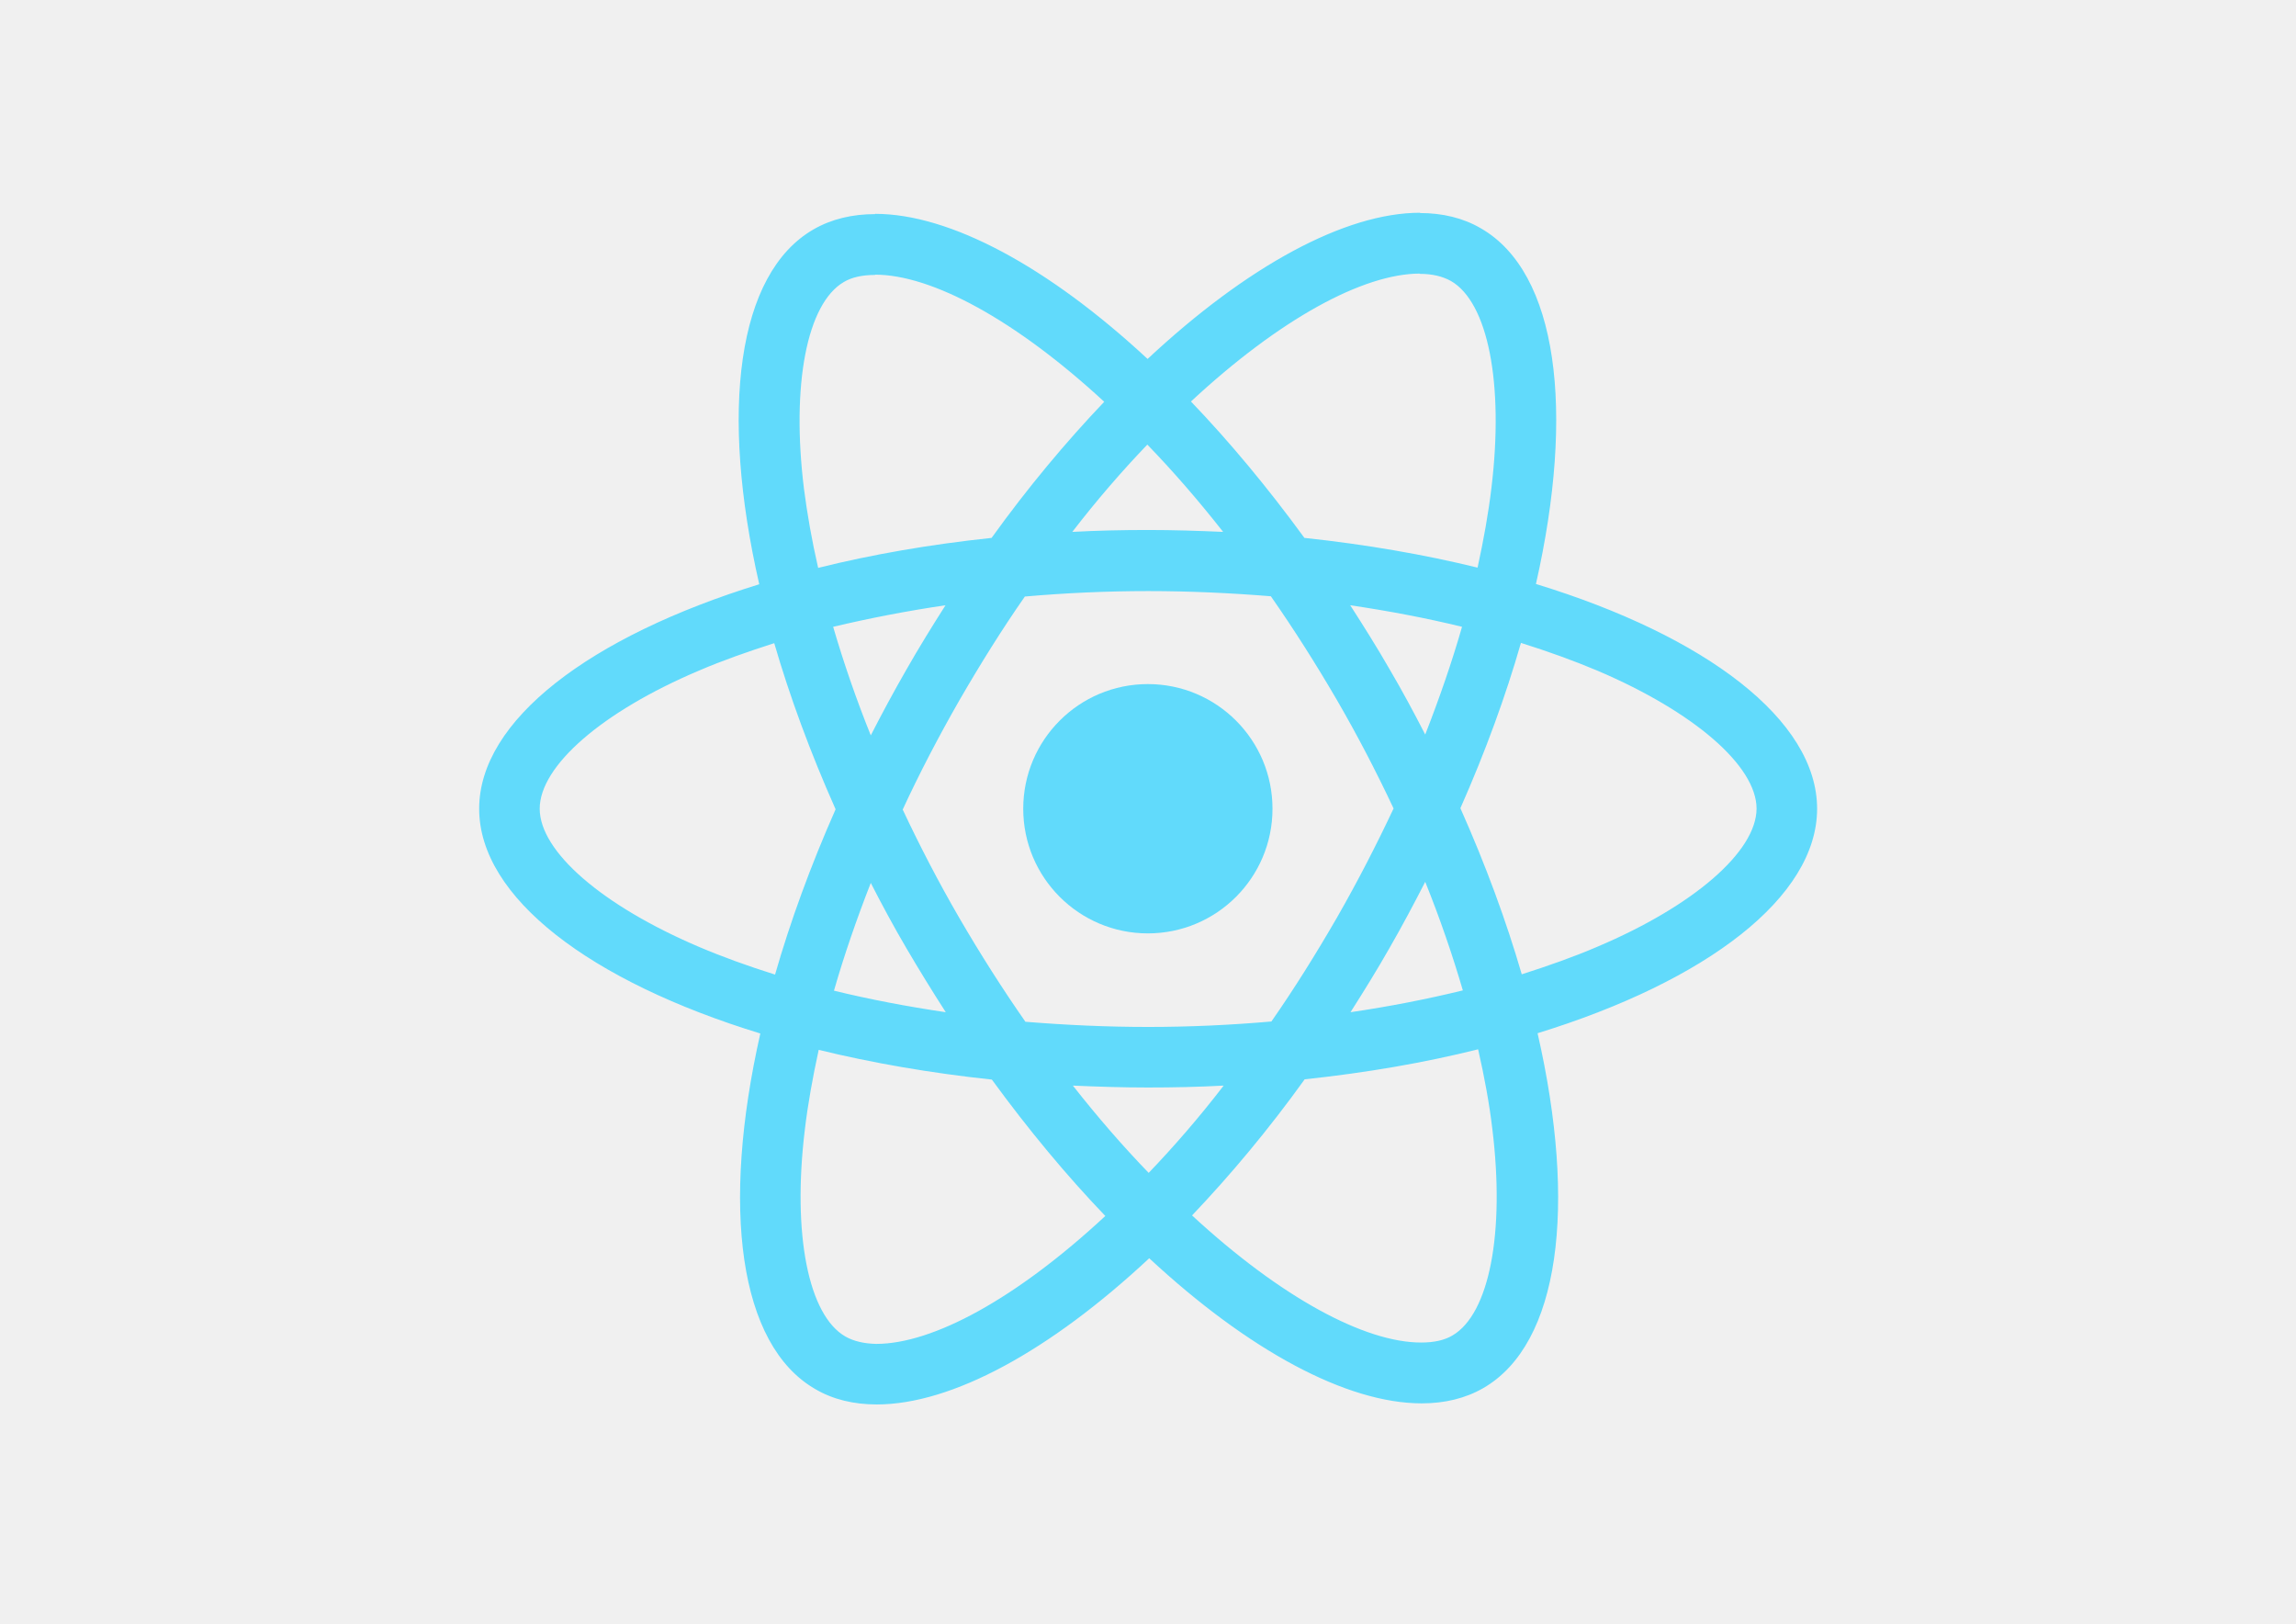
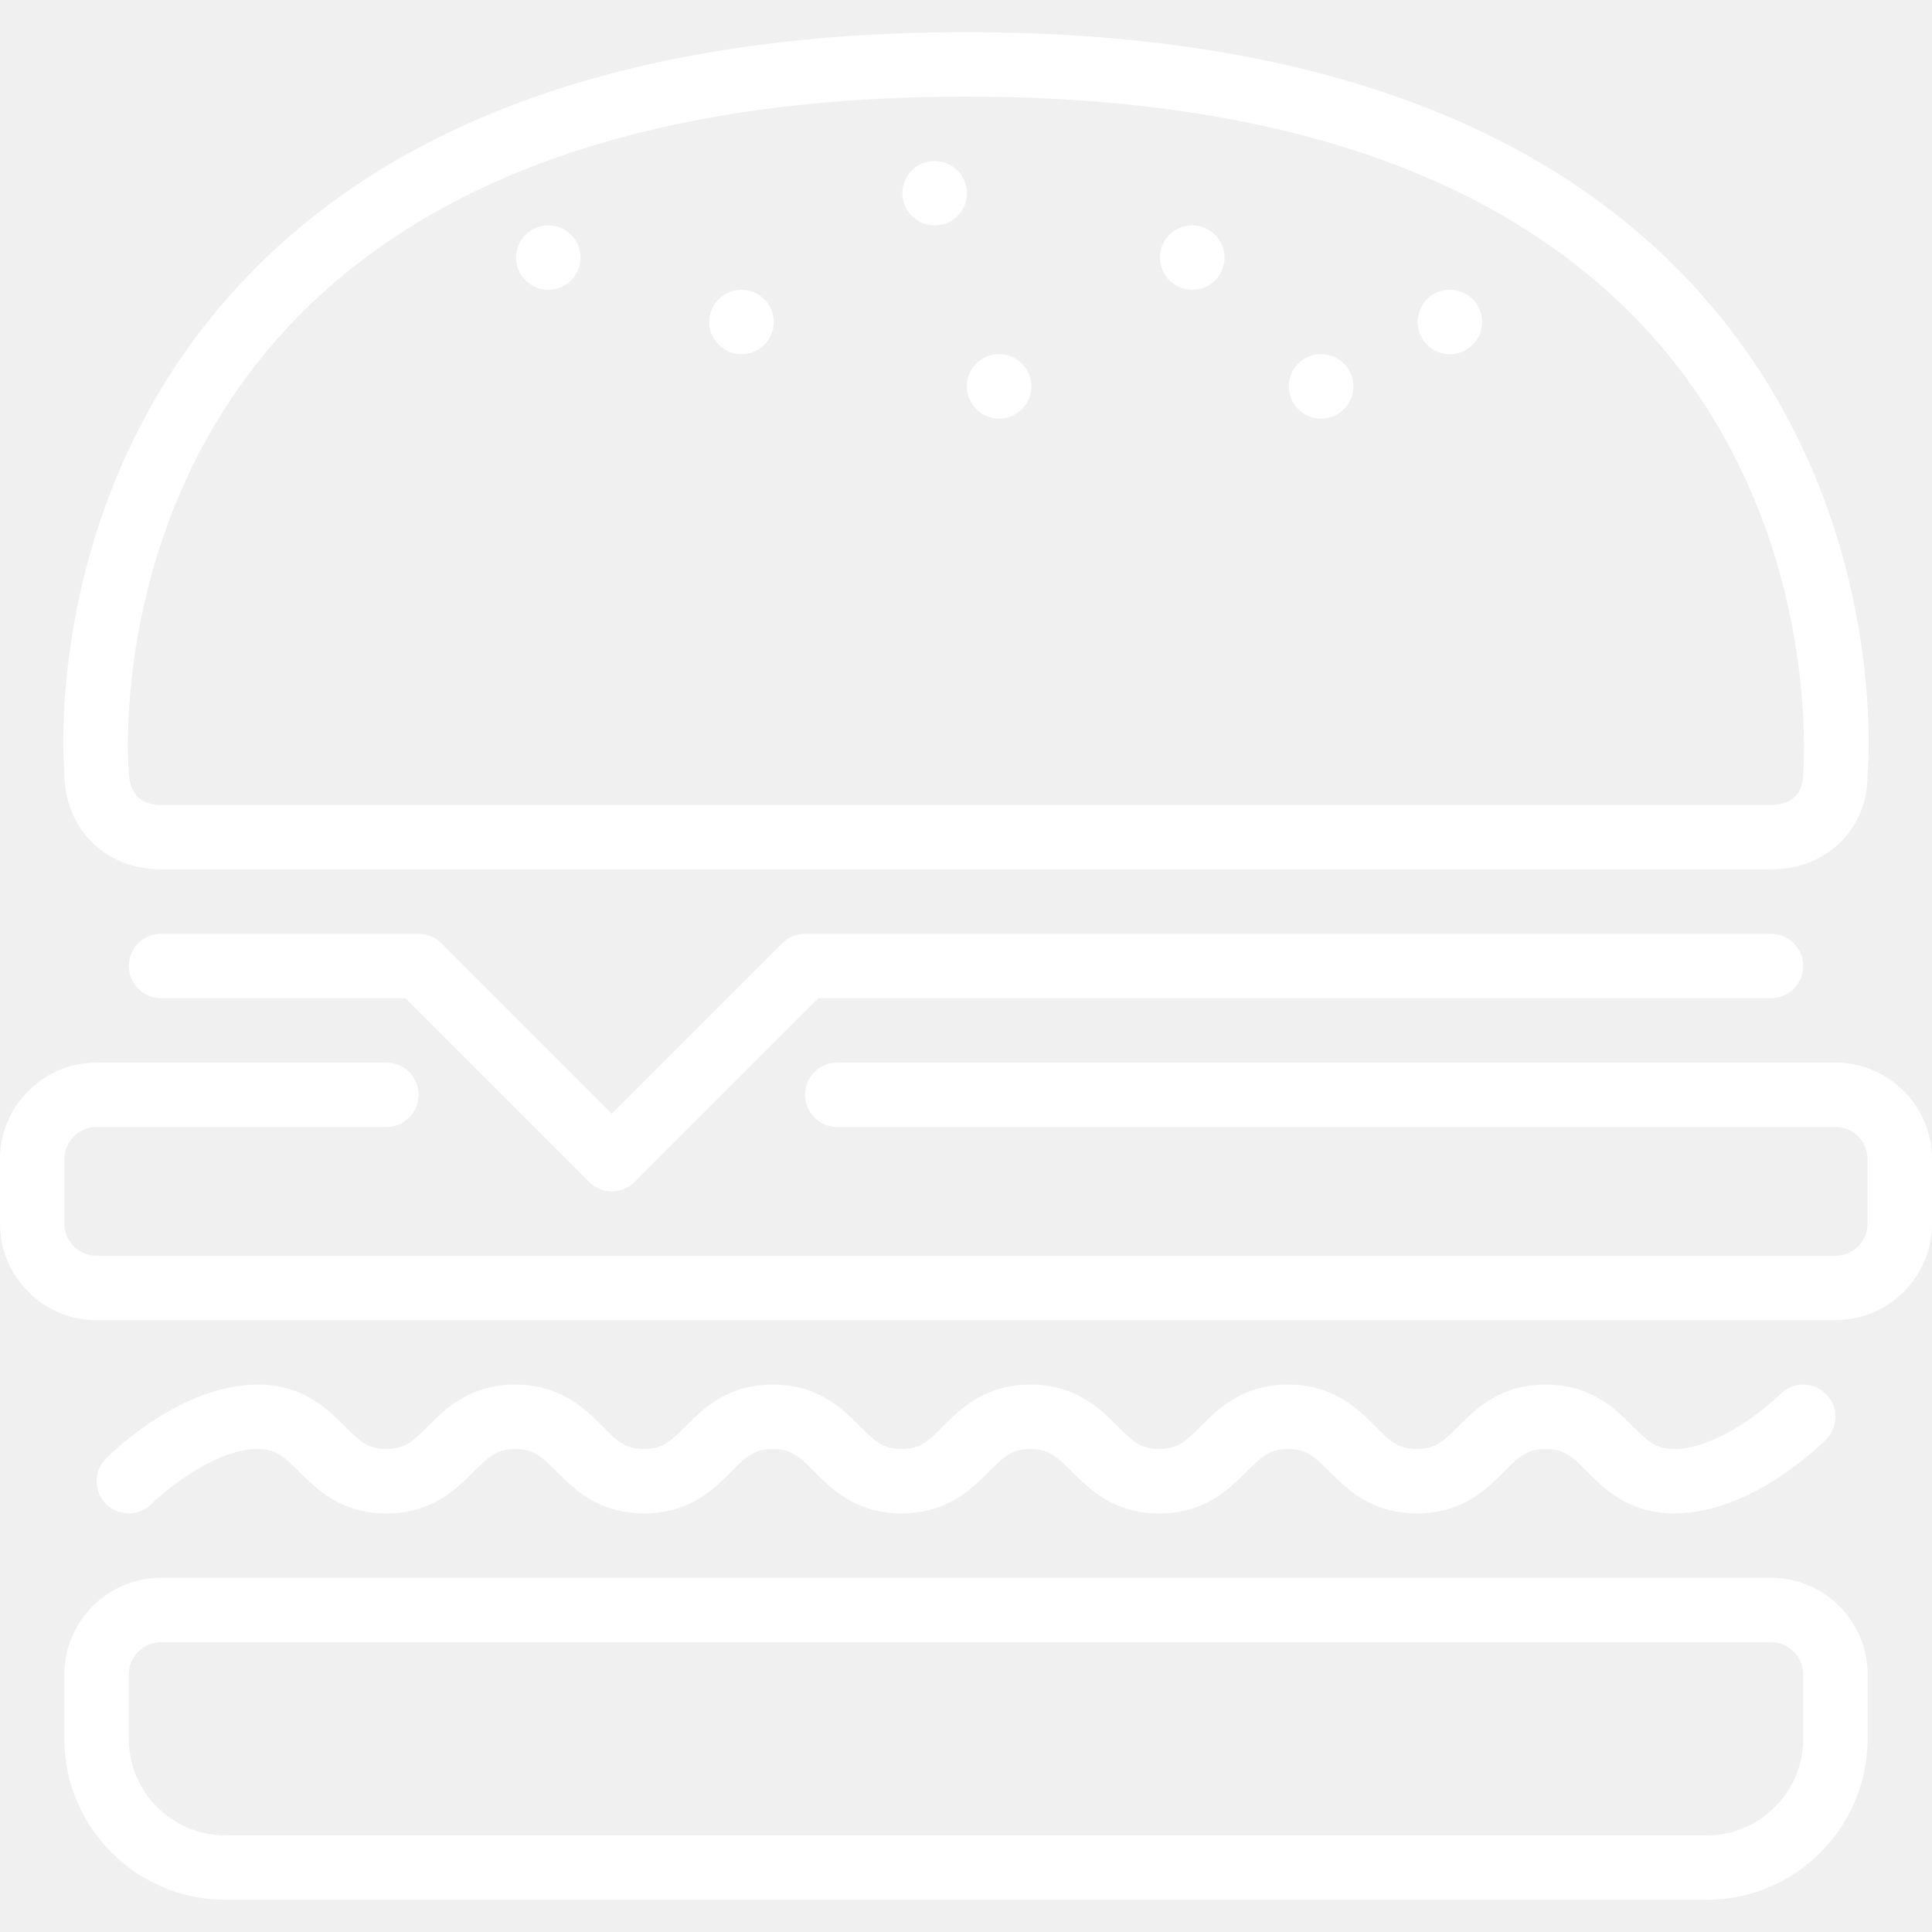
- <svg xmlns="http://www.w3.org/2000/svg" viewBox="0 0 841.9 595.3">
-   <g fill="#61DAFB">
-     <path d="M666.3 296.5c0-32.5-40.7-63.3-103.1-82.4 14.4-63.6 8-114.2-20.2-130.4-6.5-3.8-14.1-5.6-22.4-5.6v22.3c4.6 0 8.3.9 11.4 2.6 13.6 7.8 19.5 37.5 14.9 75.7-1.1 9.4-2.9 19.3-5.1 29.4-19.6-4.8-41-8.5-63.5-10.9-13.5-18.5-27.5-35.3-41.6-50 32.6-30.3 63.2-46.9 84-46.9V78c-27.5 0-63.5 19.6-99.9 53.6-36.4-33.8-72.4-53.2-99.9-53.2v22.3c20.7 0 51.4 16.5 84 46.6-14 14.7-28 31.4-41.3 49.9-22.6 2.4-44 6.1-63.6 11-2.3-10-4-19.7-5.2-29-4.7-38.2 1.1-67.9 14.6-75.8 3-1.8 6.9-2.6 11.5-2.6V78.5c-8.4 0-16 1.8-22.6 5.6-28.1 16.2-34.4 66.7-19.9 130.1-62.2 19.2-102.7 49.9-102.7 82.3 0 32.5 40.7 63.3 103.1 82.4-14.4 63.6-8 114.2 20.2 130.4 6.5 3.8 14.1 5.6 22.5 5.6 27.5 0 63.5-19.6 99.9-53.6 36.4 33.8 72.4 53.2 99.9 53.2 8.4 0 16-1.8 22.6-5.6 28.1-16.2 34.4-66.7 19.9-130.1 62-19.1 102.5-49.9 102.5-82.3zm-130.2-66.7c-3.7 12.9-8.3 26.2-13.5 39.5-4.1-8-8.4-16-13.1-24-4.6-8-9.5-15.8-14.4-23.4 14.2 2.1 27.9 4.7 41 7.9zm-45.8 106.5c-7.8 13.5-15.8 26.3-24.1 38.2-14.9 1.3-30 2-45.2 2-15.1 0-30.2-.7-45-1.9-8.3-11.9-16.4-24.6-24.2-38-7.6-13.1-14.5-26.4-20.8-39.8 6.2-13.4 13.2-26.8 20.7-39.9 7.8-13.5 15.8-26.3 24.1-38.2 14.9-1.3 30-2 45.2-2 15.1 0 30.2.7 45 1.9 8.3 11.9 16.4 24.6 24.2 38 7.6 13.1 14.5 26.4 20.8 39.8-6.3 13.4-13.2 26.8-20.7 39.9zm32.3-13c5.4 13.4 10 26.8 13.8 39.8-13.1 3.2-26.9 5.9-41.2 8 4.9-7.7 9.8-15.6 14.4-23.7 4.6-8 8.9-16.1 13-24.1zM421.2 430c-9.3-9.6-18.6-20.3-27.8-32 9 .4 18.2.7 27.5.7 9.4 0 18.7-.2 27.8-.7-9 11.7-18.3 22.4-27.5 32zm-74.4-58.9c-14.2-2.1-27.9-4.7-41-7.9 3.7-12.9 8.3-26.2 13.5-39.5 4.1 8 8.4 16 13.1 24 4.7 8 9.5 15.8 14.4 23.4zM420.7 163c9.3 9.6 18.6 20.3 27.8 32-9-.4-18.2-.7-27.5-.7-9.4 0-18.7.2-27.8.7 9-11.7 18.3-22.4 27.5-32zm-74 58.9c-4.9 7.7-9.8 15.6-14.4 23.7-4.6 8-8.9 16-13 24-5.4-13.4-10-26.8-13.8-39.8 13.1-3.1 26.9-5.8 41.2-7.9zm-90.5 125.2c-35.4-15.1-58.3-34.9-58.3-50.6 0-15.7 22.9-35.6 58.3-50.6 8.6-3.7 18-7 27.7-10.1 5.7 19.6 13.2 40 22.5 60.9-9.2 20.8-16.6 41.1-22.2 60.6-9.9-3.1-19.3-6.5-28-10.2zM310 490c-13.6-7.8-19.5-37.5-14.9-75.7 1.1-9.4 2.9-19.3 5.1-29.4 19.6 4.8 41 8.5 63.5 10.9 13.5 18.5 27.5 35.3 41.6 50-32.6 30.3-63.2 46.9-84 46.9-4.5-.1-8.3-1-11.3-2.7zm237.2-76.2c4.7 38.2-1.1 67.9-14.6 75.8-3 1.8-6.9 2.6-11.5 2.6-20.7 0-51.4-16.5-84-46.6 14-14.7 28-31.4 41.3-49.9 22.6-2.4 44-6.1 63.6-11 2.3 10.1 4.1 19.8 5.2 29.1zm38.5-66.7c-8.6 3.7-18 7-27.7 10.1-5.7-19.6-13.2-40-22.5-60.9 9.2-20.8 16.6-41.1 22.2-60.6 9.9 3.1 19.3 6.5 28.1 10.2 35.4 15.1 58.3 34.9 58.3 50.6-.1 15.7-23 35.6-58.4 50.6zM320.8 78.4z" />
-     <circle cx="420.9" cy="296.5" r="45.7" />
-     <path d="M520.5 78.1z" />
+ <svg xmlns="http://www.w3.org/2000/svg" version="1.1" id="Layer_1" x="0px" y="0px" viewBox="0 0 512 512" style="enable-background:new 0 0 512 512;" fill="white" xml:space="preserve">
+   <g>
+     <g>
+       <g>
+         <path d="M264.789,110.933c4.719,0,8.533-3.823,8.533-8.533c0-4.71-3.814-8.533-8.533-8.533h-0.085                c-4.71,0-8.491,3.823-8.491,8.533C256.213,107.11,260.079,110.933,264.789,110.933z" />
+         <path d="M196.523,93.867c4.719,0,8.533-3.823,8.533-8.533s-3.814-8.533-8.533-8.533h-0.085c-4.71,0-8.491,3.823-8.491,8.533                S191.812,93.867,196.523,93.867z" />
+         <path d="M315.989,76.8c4.719,0,8.533-3.823,8.533-8.533s-3.814-8.533-8.533-8.533h-0.085c-4.71,0-8.491,3.823-8.491,8.533                S311.279,76.8,315.989,76.8z" />
+         <path d="M384.256,93.867c4.719,0,8.533-3.823,8.533-8.533s-3.814-8.533-8.533-8.533h-0.085c-4.71,0-8.491,3.823-8.491,8.533                S379.546,93.867,384.256,93.867z" />
+         <path d="M350.123,110.933c4.719,0,8.533-3.823,8.533-8.533c0-4.71-3.814-8.533-8.533-8.533h-0.085                c-4.71,0-8.491,3.823-8.491,8.533C341.547,107.11,345.412,110.933,350.123,110.933z" />
+         <path d="M247.723,59.733c4.719,0,8.533-3.823,8.533-8.533c0-4.71-3.814-8.533-8.533-8.533h-0.085                c-4.71,0-8.491,3.823-8.491,8.533C239.147,55.91,243.012,59.733,247.723,59.733z" />
+         <path d="M469.333,418.133H42.667c-14.114,0-25.6,11.486-25.6,25.6V460.8c0,23.526,19.14,42.667,42.667,42.667h392.533                c23.526,0,42.667-19.14,42.667-42.667v-17.067C494.933,429.619,483.456,418.133,469.333,418.133z M477.867,460.8                c0,14.114-11.477,25.6-25.6,25.6H59.733c-14.114,0-25.6-11.486-25.6-25.6v-17.067c0-4.702,3.831-8.533,8.533-8.533h426.667                c4.702,0,8.533,3.831,8.533,8.533V460.8z" />
+         <path d="M40.158,398.575C44.245,394.522,57.259,384,68.267,384c4.796,0,6.852,1.852,11.034,6.033                c4.659,4.659,11.034,11.034,23.1,11.034c12.066,0,18.449-6.374,23.1-11.034c4.181-4.181,6.238-6.033,11.034-6.033                c4.796,0,6.852,1.852,11.034,6.033c4.659,4.659,11.034,11.034,23.1,11.034c12.066,0,18.449-6.374,23.1-11.034                c4.181-4.181,6.238-6.033,11.034-6.033c4.796,0,6.852,1.852,11.034,6.033c4.659,4.659,11.034,11.034,23.1,11.034                c12.066,0,18.449-6.374,23.1-11.034c4.181-4.181,6.238-6.033,11.034-6.033c4.796,0,6.852,1.852,11.034,6.033                c4.659,4.659,11.034,11.034,23.1,11.034c12.066,0,18.449-6.374,23.1-11.034c4.181-4.181,6.238-6.033,11.034-6.033                s6.852,1.852,11.034,6.033c4.659,4.659,11.034,11.034,23.1,11.034c12.066,0,18.449-6.374,23.1-11.034                c4.181-4.181,6.238-6.033,11.034-6.033s6.852,1.852,11.034,6.033c4.659,4.659,11.034,11.034,23.1,11.034                c20.028,0,38.17-17.562,40.166-19.567c3.328-3.328,3.328-8.713,0.009-12.049s-8.73-3.354-12.058-0.026                C467.763,373.478,454.741,384,443.733,384c-4.796,0-6.852-1.852-11.034-6.033c-4.651-4.659-11.034-11.034-23.1-11.034                c-12.066,0-18.441,6.374-23.1,11.034c-4.181,4.181-6.238,6.033-11.034,6.033s-6.852-1.852-11.034-6.033                c-4.651-4.659-11.034-11.034-23.1-11.034c-12.066,0-18.441,6.374-23.1,11.034c-4.181,4.181-6.238,6.033-11.034,6.033                s-6.852-1.852-11.034-6.033c-4.651-4.659-11.034-11.034-23.1-11.034c-12.066,0-18.44,6.374-23.1,11.034                c-4.181,4.181-6.238,6.033-11.034,6.033s-6.852-1.852-11.034-6.033c-4.651-4.659-11.034-11.034-23.1-11.034                c-12.066,0-18.44,6.374-23.1,11.034c-4.181,4.181-6.238,6.033-11.034,6.033c-4.796,0-6.852-1.852-11.034-6.033                c-4.651-4.659-11.034-11.034-23.1-11.034c-12.066,0-18.44,6.374-23.1,11.034c-4.181,4.181-6.238,6.033-11.034,6.033                c-4.796,0-6.852-1.852-11.034-6.033c-4.651-4.659-11.034-11.034-23.1-11.034c-20.019,0-38.161,17.562-40.166,19.567                c-3.328,3.328-3.328,8.713-0.009,12.049C31.411,401.877,36.813,401.894,40.158,398.575z" />
+         <path d="M486.4,281.6H221.867c-4.71,0-8.533,3.823-8.533,8.533s3.823,8.533,8.533,8.533H486.4c4.702,0,8.533,3.831,8.533,8.533                v17.067c0,4.702-3.831,8.533-8.533,8.533H25.6c-4.702,0-8.533-3.831-8.533-8.533V307.2c0-4.702,3.831-8.533,8.533-8.533h76.8                c4.71,0,8.533-3.823,8.533-8.533s-3.823-8.533-8.533-8.533H25.6C11.486,281.6,0,293.086,0,307.2v17.067                c0,14.114,11.486,25.6,25.6,25.6h460.8c14.123,0,25.6-11.486,25.6-25.6V307.2C512,293.086,500.523,281.6,486.4,281.6z" />
+         <path d="M213.333,247.467c-2.261,0-4.429,0.896-6.033,2.5l-45.167,45.167l-45.167-45.167c-1.596-1.604-3.772-2.5-6.033-2.5                H42.667c-4.71,0-8.533,3.823-8.533,8.533c0,4.71,3.823,8.533,8.533,8.533h64.734l48.7,48.7c1.664,1.664,3.849,2.5,6.033,2.5                c2.185,0,4.369-0.836,6.033-2.5l48.7-48.7h252.467c4.71,0,8.533-3.823,8.533-8.533c0-4.71-3.823-8.533-8.533-8.533H213.333z" />
+         <path d="M145.323,76.8c4.719,0,8.533-3.823,8.533-8.533s-3.814-8.533-8.533-8.533h-0.085c-4.71,0-8.491,3.823-8.491,8.533                S140.612,76.8,145.323,76.8z" />
+         <path d="M42.667,230.4h426.667c14.831,0,25.6-10.769,25.566-24.832c0.273-2.944,5.973-72.815-45.5-129.178                C408.277,31.36,343.211,8.533,256,8.533S103.723,31.36,62.609,76.39C11.136,132.753,16.836,202.624,17.067,204.8                C17.067,219.631,27.836,230.4,42.667,230.4z M75.204,87.893C112.956,46.558,173.781,25.6,256,25.6                c82.091,0,142.865,20.898,180.634,62.114c46.43,50.68,41.327,115.678,41.233,117.086c0,5.504-3.029,8.533-8.533,8.533H42.667                c-5.427,0-8.533-3.106-8.568-9.301C34.039,203.375,28.757,138.761,75.204,87.893z" />
+       </g>
+     </g>
  </g>
</svg>
